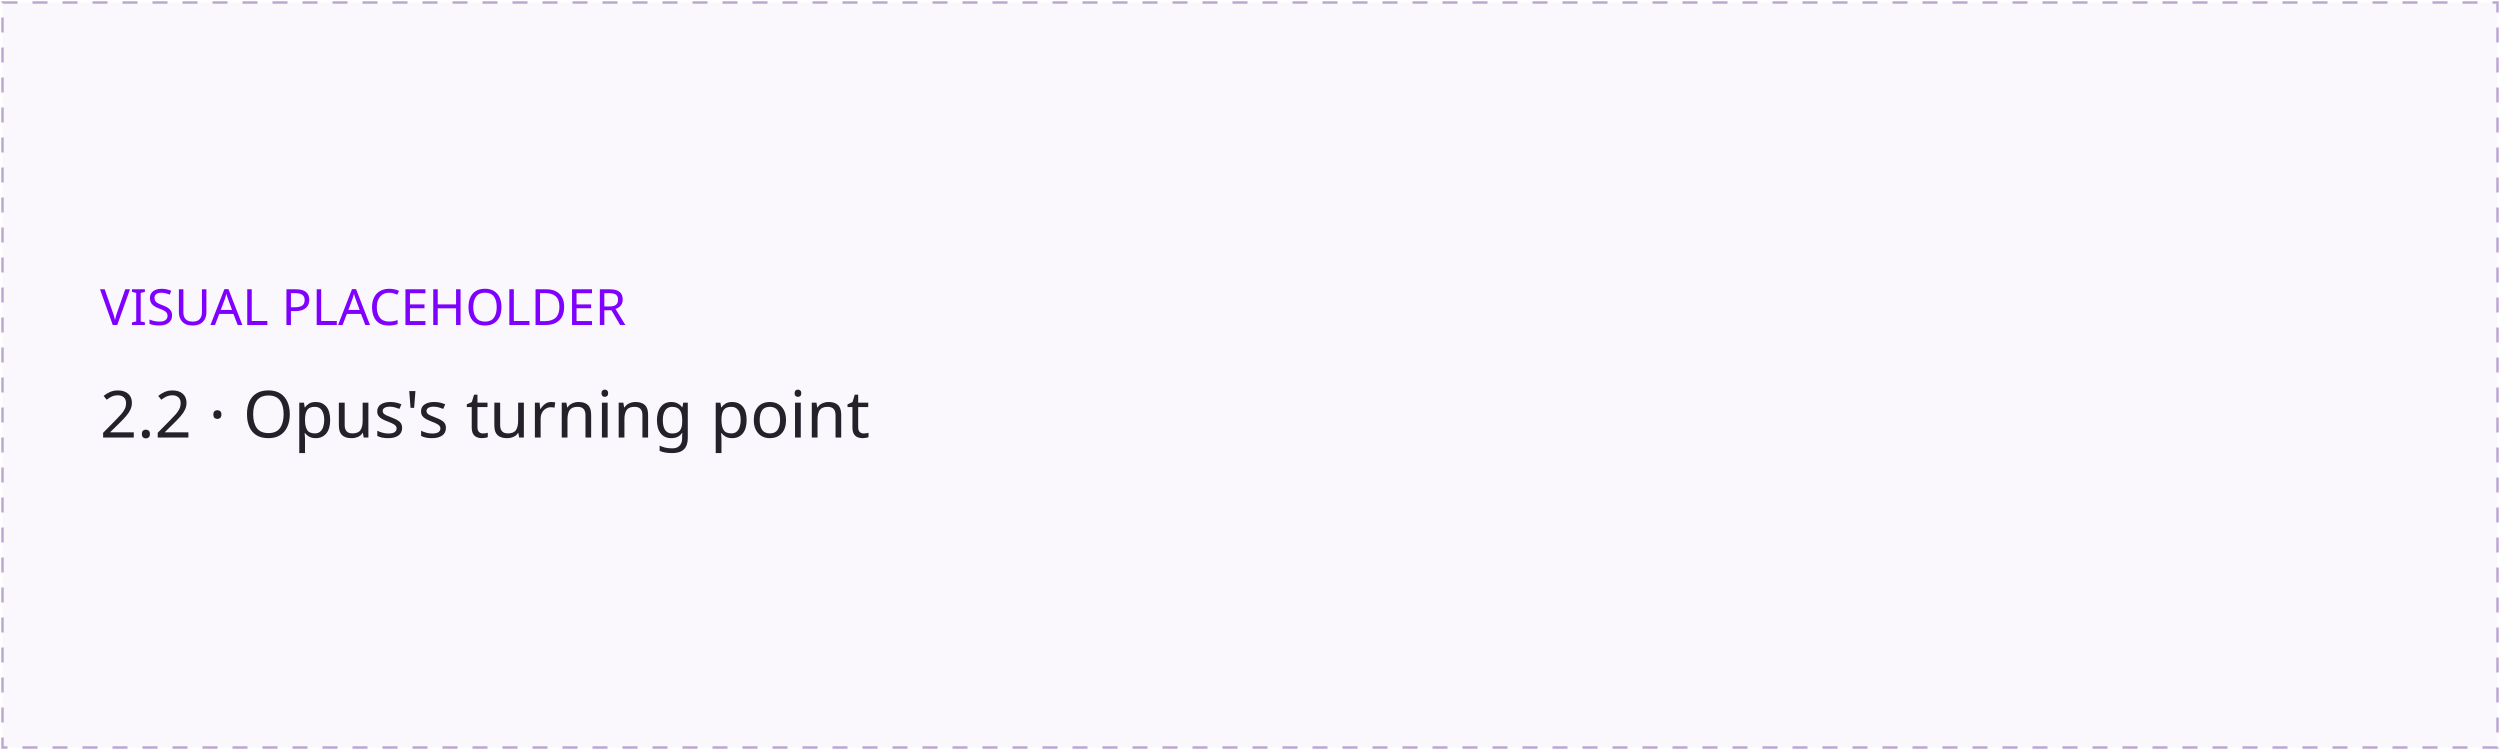
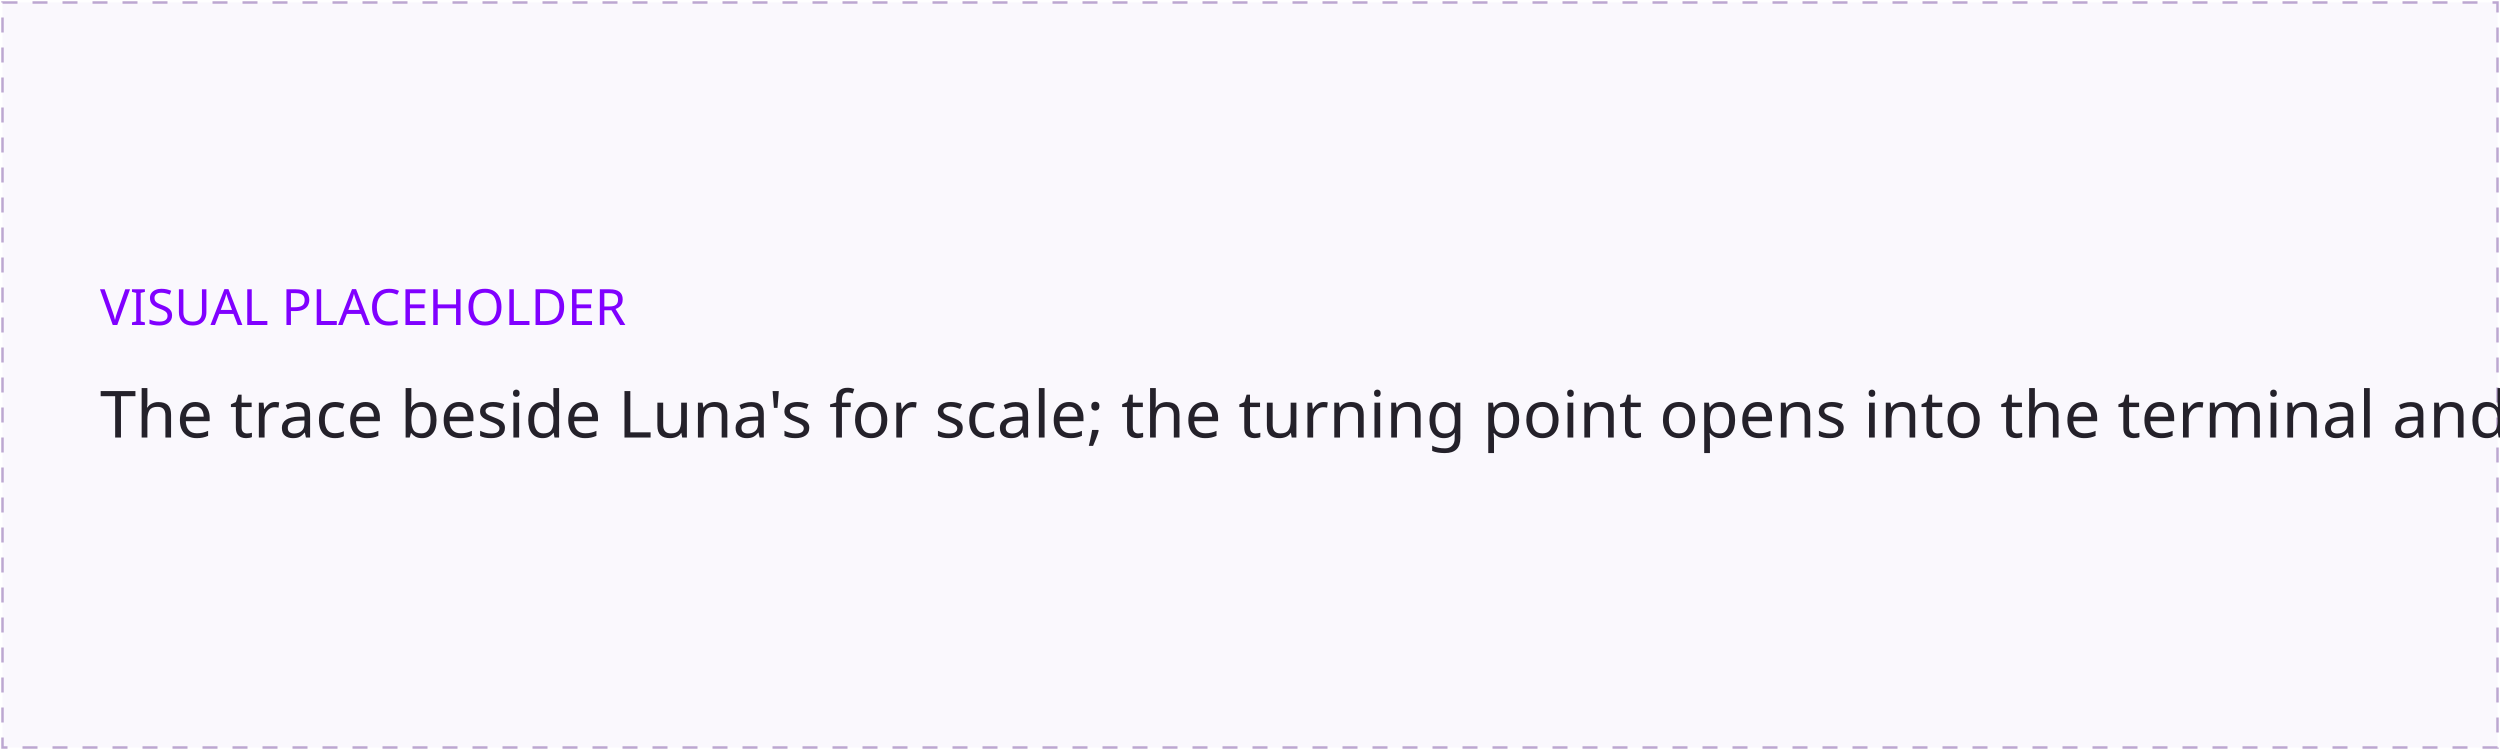
<svg xmlns="http://www.w3.org/2000/svg" width="1000" height="300" viewBox="0 0 1000 300" role="img" aria-labelledby="title desc">
  <rect x="1" y="1" width="998" height="298" fill="#faf8fd" stroke="#bca7d1" stroke-dasharray="6 6" />
  <text x="40" y="130" fill="#8000FF" font-family="sans-serif" font-size="20">VISUAL PLACEHOLDER</text>
-   <text x="40" y="175" fill="#24212a" font-family="sans-serif" font-size="26">2.2 · Opus's turning point</text>
+   <text x="40" y="175" fill="#24212a" font-family="sans-serif" font-size="26">The trace beside Luna's for scale; the turning point opens into the terminal and experimental park side by side.</text>
</svg>
